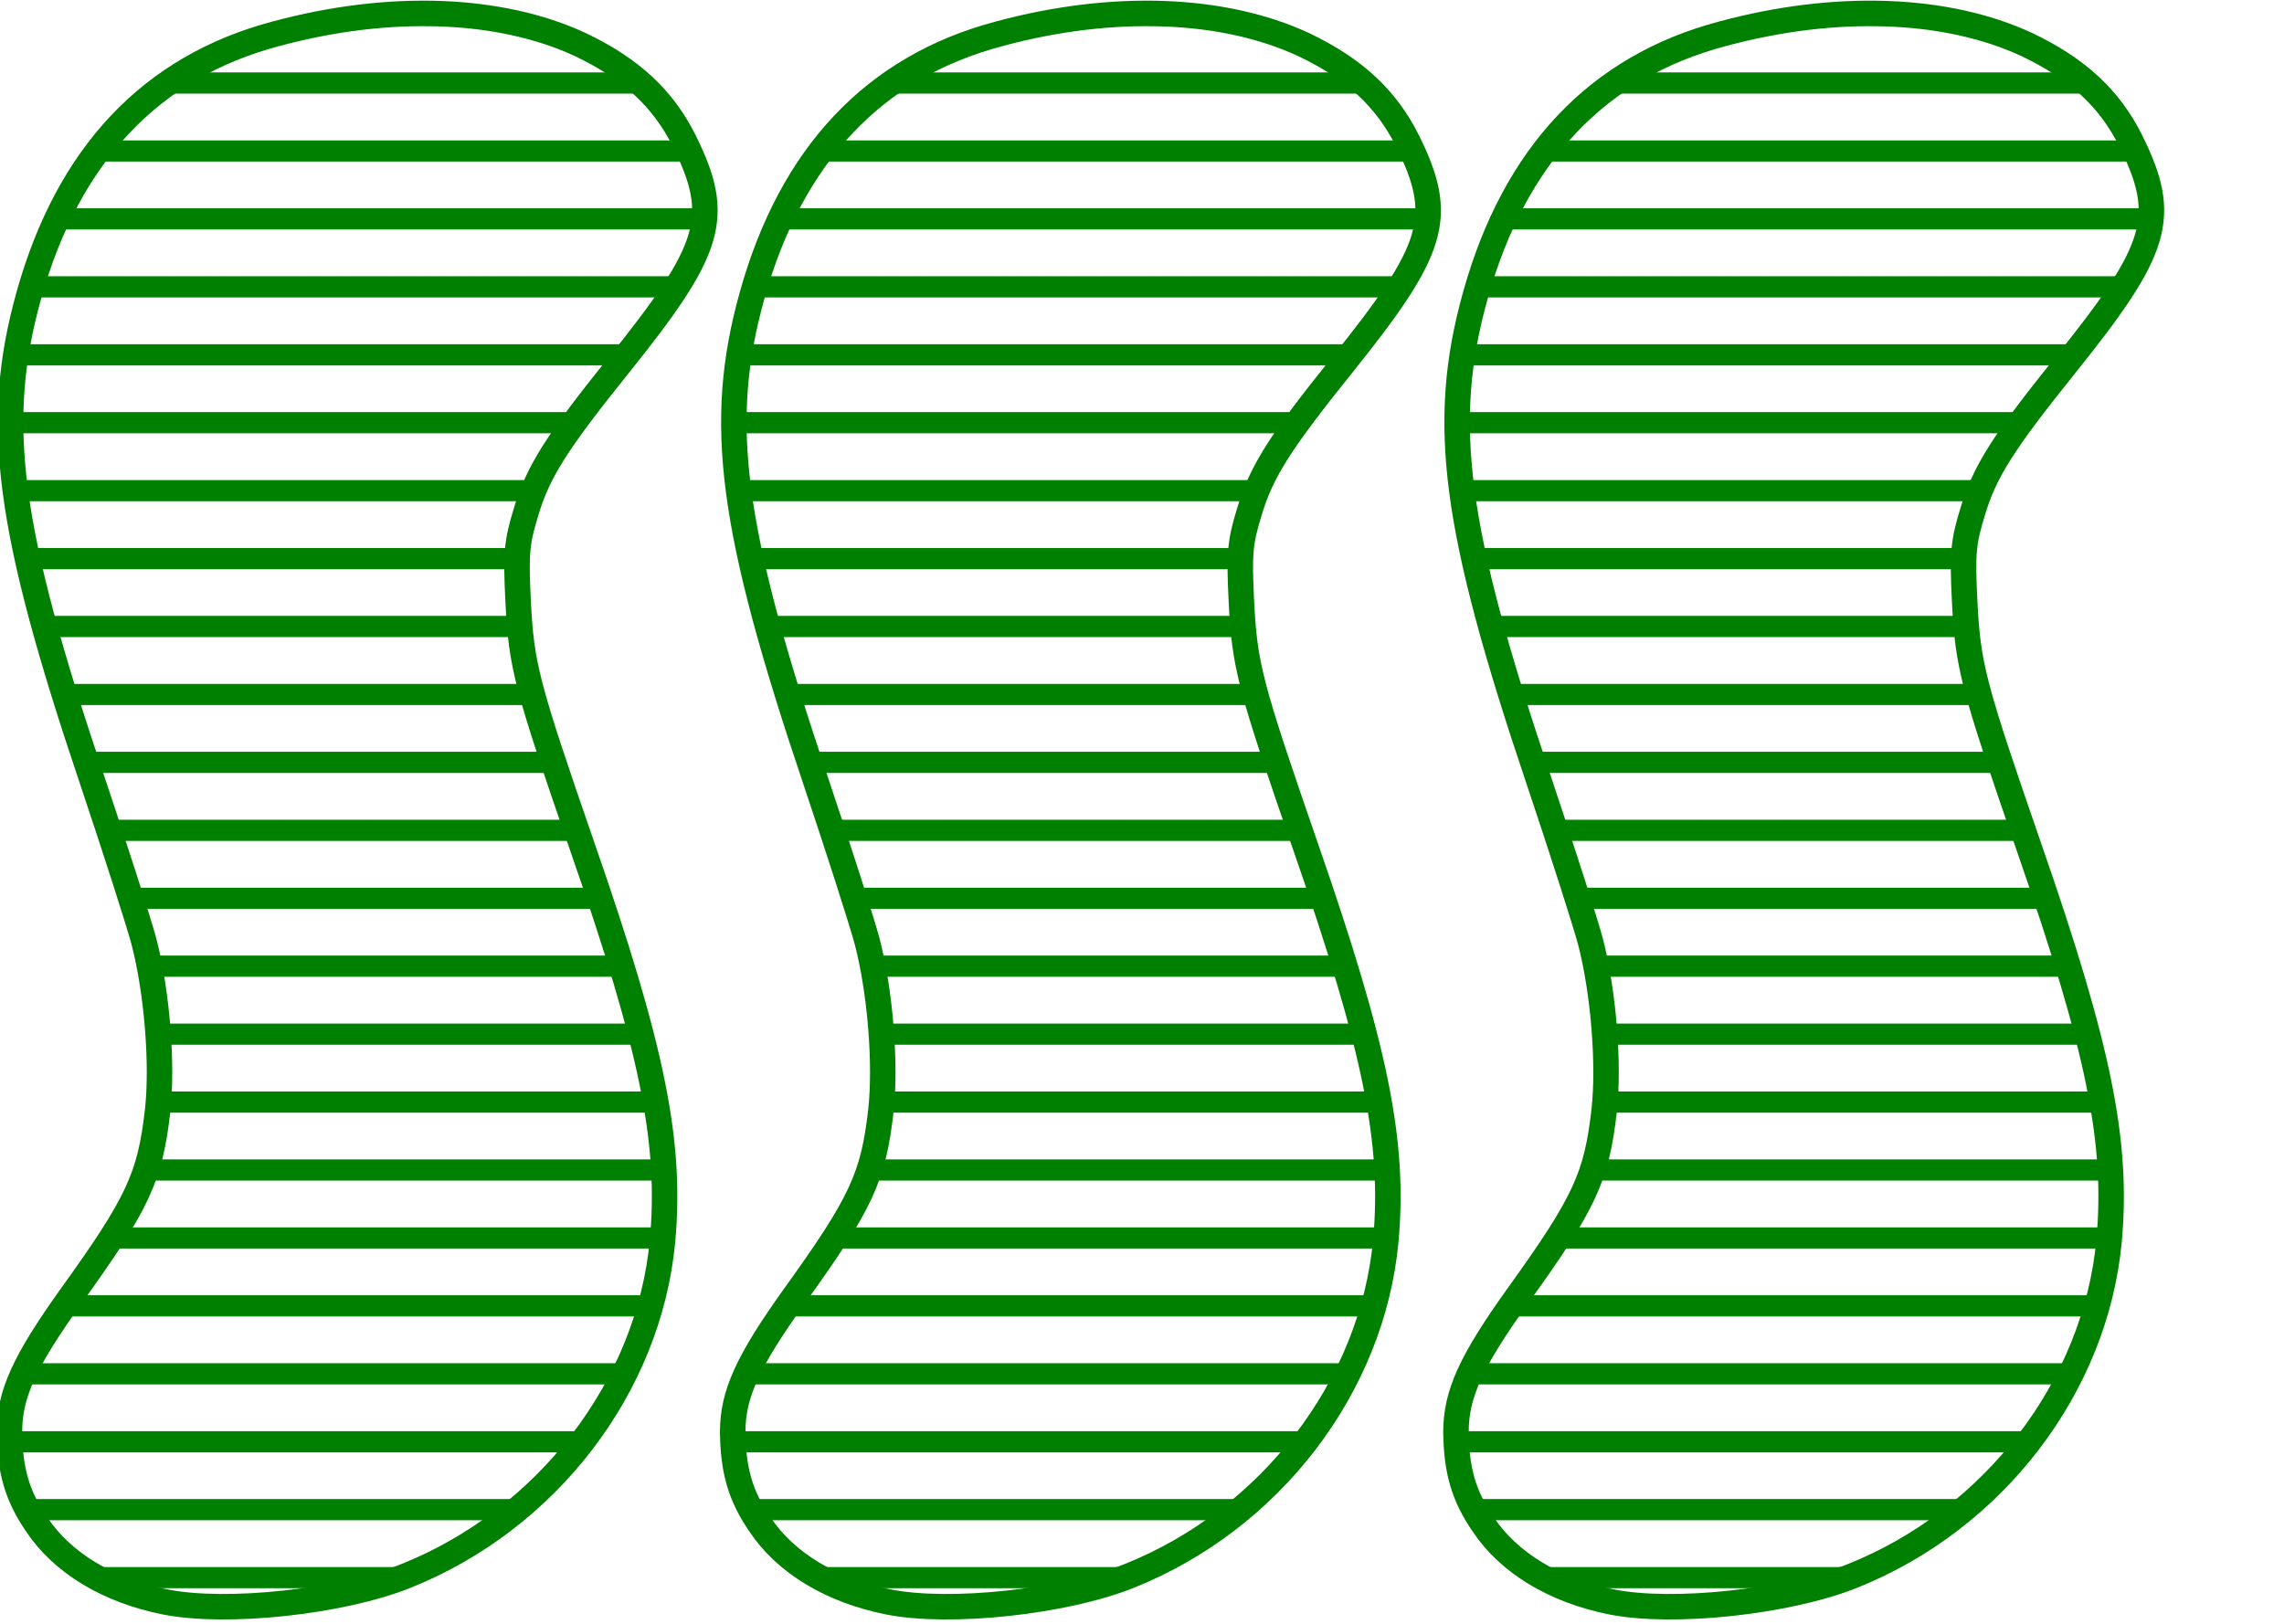
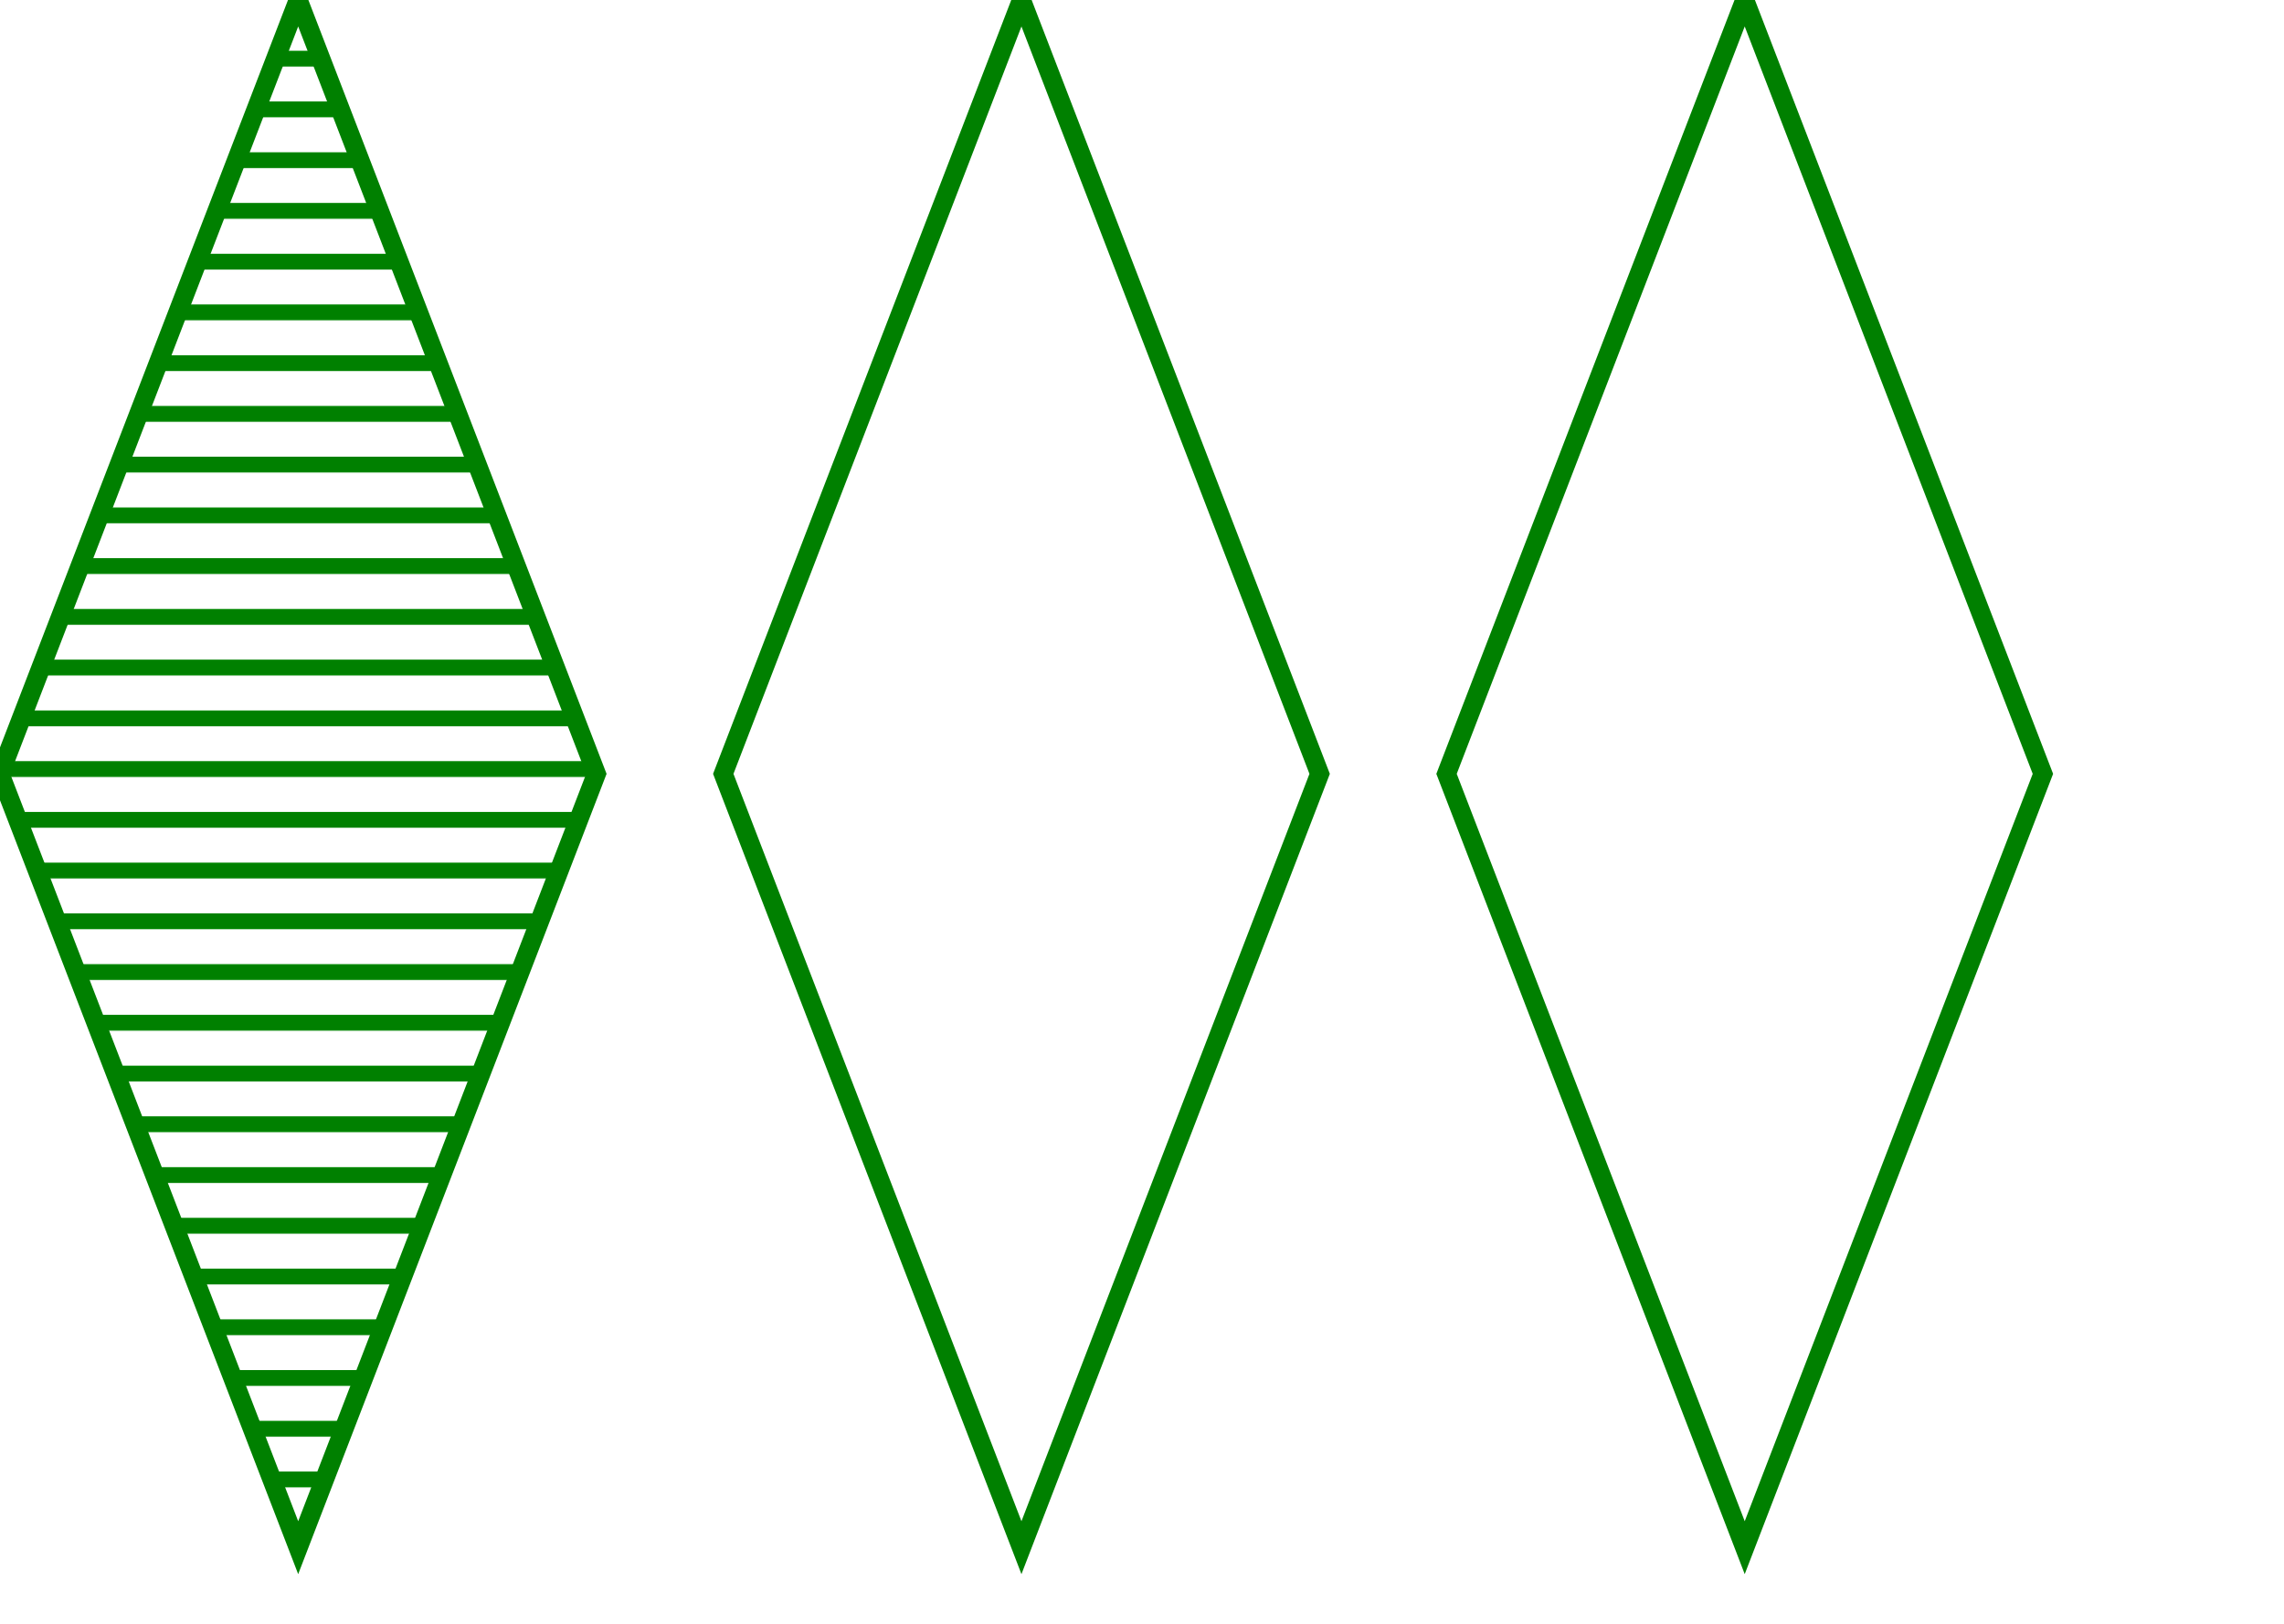
<svg xmlns="http://www.w3.org/2000/svg" width="360" height="256">
-   <defs>
-     <pattern id="pattern2111" width="8" height="10" patternUnits="userSpaceOnUse" patternTransform="rotate(90) scale(18)">
-       <line stroke="green" stroke-width="5px" y2="15" />
-     </pattern>
-   </defs>
  <g transform="translate(0)">
-     <g transform="translate(-45, -10) scale(.07437775)" style="fill:url(#pattern2111);stroke-width:54;stroke:green;">
-       <path d="           M955 3530 c-121 -24 -218 -83 -272 -164 -42 -61 -57 -115 -58 -196 0           -80 31 -149 132 -290 141 -196 166 -251 182 -391 11 -98 -1 -251 -29 -359 -11           -41 -60 -194 -109 -340 -181 -537 -210 -760 -135 -1029 83 -298 259 -485 524           -555 241 -65 475 -56 645 23 107 51 175 114 220 204 80 162 60 228 -140 477           -131 163 -170 225 -195 309 -20 65 -22 88 -17 190 7 137 17 176 137 523 148           426 188 624 169 833 -29 309 -244 590 -544 710 -137 55 -380 81 -510 55z         " />
+     <g style="stroke:green;stroke-width:3;">
+       <g style="fill:url(#pattern10);">
+         <pattern id="pattern10" width="8" height="10" patternUnits="userSpaceOnUse" patternTransform="rotate(90) ">
+           <line stroke="green" stroke-width="5px" y2="15" />
+         </pattern>
+         <polygon points="             0,122             47,0             94,122             47,244           " />
+       </g>
    </g>
  </g>
  <g transform="translate(114)">
-     <g transform="translate(-45, -10) scale(.07437775)" style="fill:url(#pattern2111);stroke-width:54;stroke:green;">
-       <path d="           M955 3530 c-121 -24 -218 -83 -272 -164 -42 -61 -57 -115 -58 -196 0           -80 31 -149 132 -290 141 -196 166 -251 182 -391 11 -98 -1 -251 -29 -359 -11           -41 -60 -194 -109 -340 -181 -537 -210 -760 -135 -1029 83 -298 259 -485 524           -555 241 -65 475 -56 645 23 107 51 175 114 220 204 80 162 60 228 -140 477           -131 163 -170 225 -195 309 -20 65 -22 88 -17 190 7 137 17 176 137 523 148           426 188 624 169 833 -29 309 -244 590 -544 710 -137 55 -380 81 -510 55z         " />
+     <g style="stroke:green;stroke-width:3;">
+       <g style="fill:url(#pattern10);">
+         <pattern id="pattern10" width="8" height="10" patternUnits="userSpaceOnUse" patternTransform="rotate(90) ">
+           <line stroke="green" stroke-width="5px" y2="15" />
+         </pattern>
+         <polygon points="             0,122             47,0             94,122             47,244           " />
+       </g>
    </g>
  </g>
  <g transform="translate(228)">
-     <g transform="translate(-45, -10) scale(.07437775)" style="fill:url(#pattern2111);stroke-width:54;stroke:green;">
-       <path d="           M955 3530 c-121 -24 -218 -83 -272 -164 -42 -61 -57 -115 -58 -196 0           -80 31 -149 132 -290 141 -196 166 -251 182 -391 11 -98 -1 -251 -29 -359 -11           -41 -60 -194 -109 -340 -181 -537 -210 -760 -135 -1029 83 -298 259 -485 524           -555 241 -65 475 -56 645 23 107 51 175 114 220 204 80 162 60 228 -140 477           -131 163 -170 225 -195 309 -20 65 -22 88 -17 190 7 137 17 176 137 523 148           426 188 624 169 833 -29 309 -244 590 -544 710 -137 55 -380 81 -510 55z         " />
+     <g style="stroke:green;stroke-width:3;">
+       <g style="fill:url(#pattern10);">
+         <pattern id="pattern10" width="8" height="10" patternUnits="userSpaceOnUse" patternTransform="rotate(90) ">
+           <line stroke="green" stroke-width="5px" y2="15" />
+         </pattern>
+         <polygon points="             0,122             47,0             94,122             47,244           " />
+       </g>
    </g>
  </g>
</svg>
